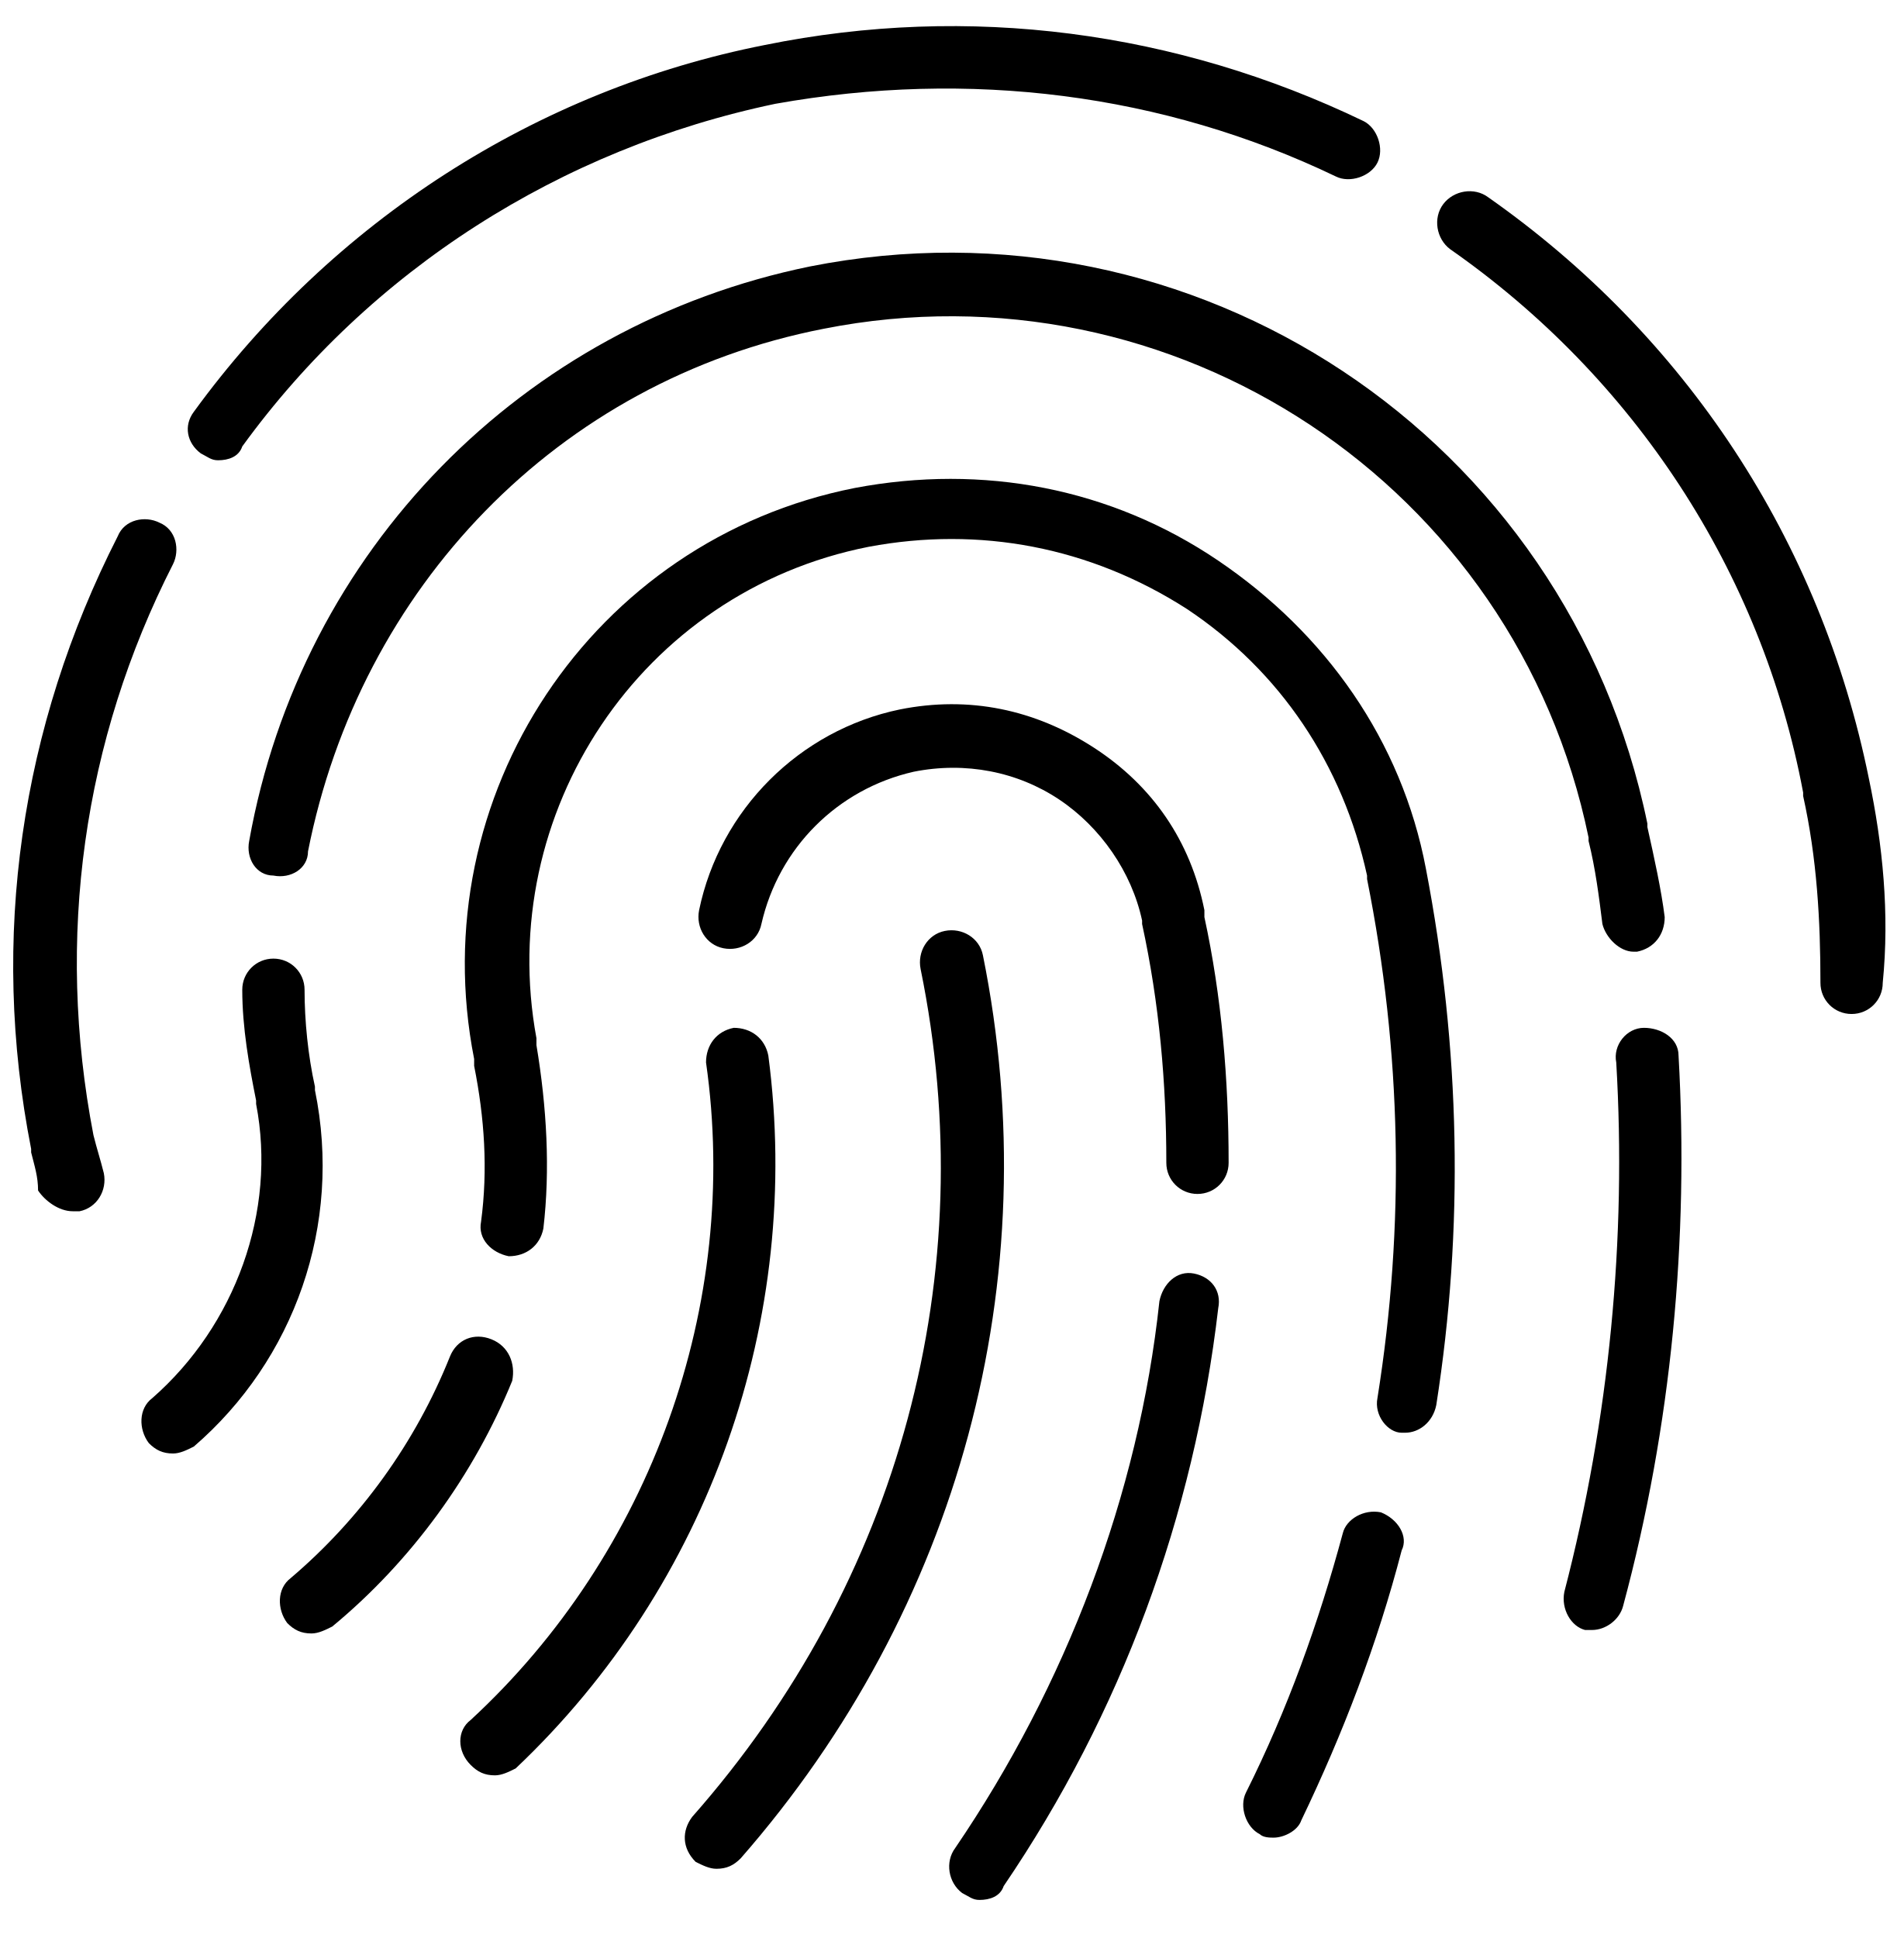
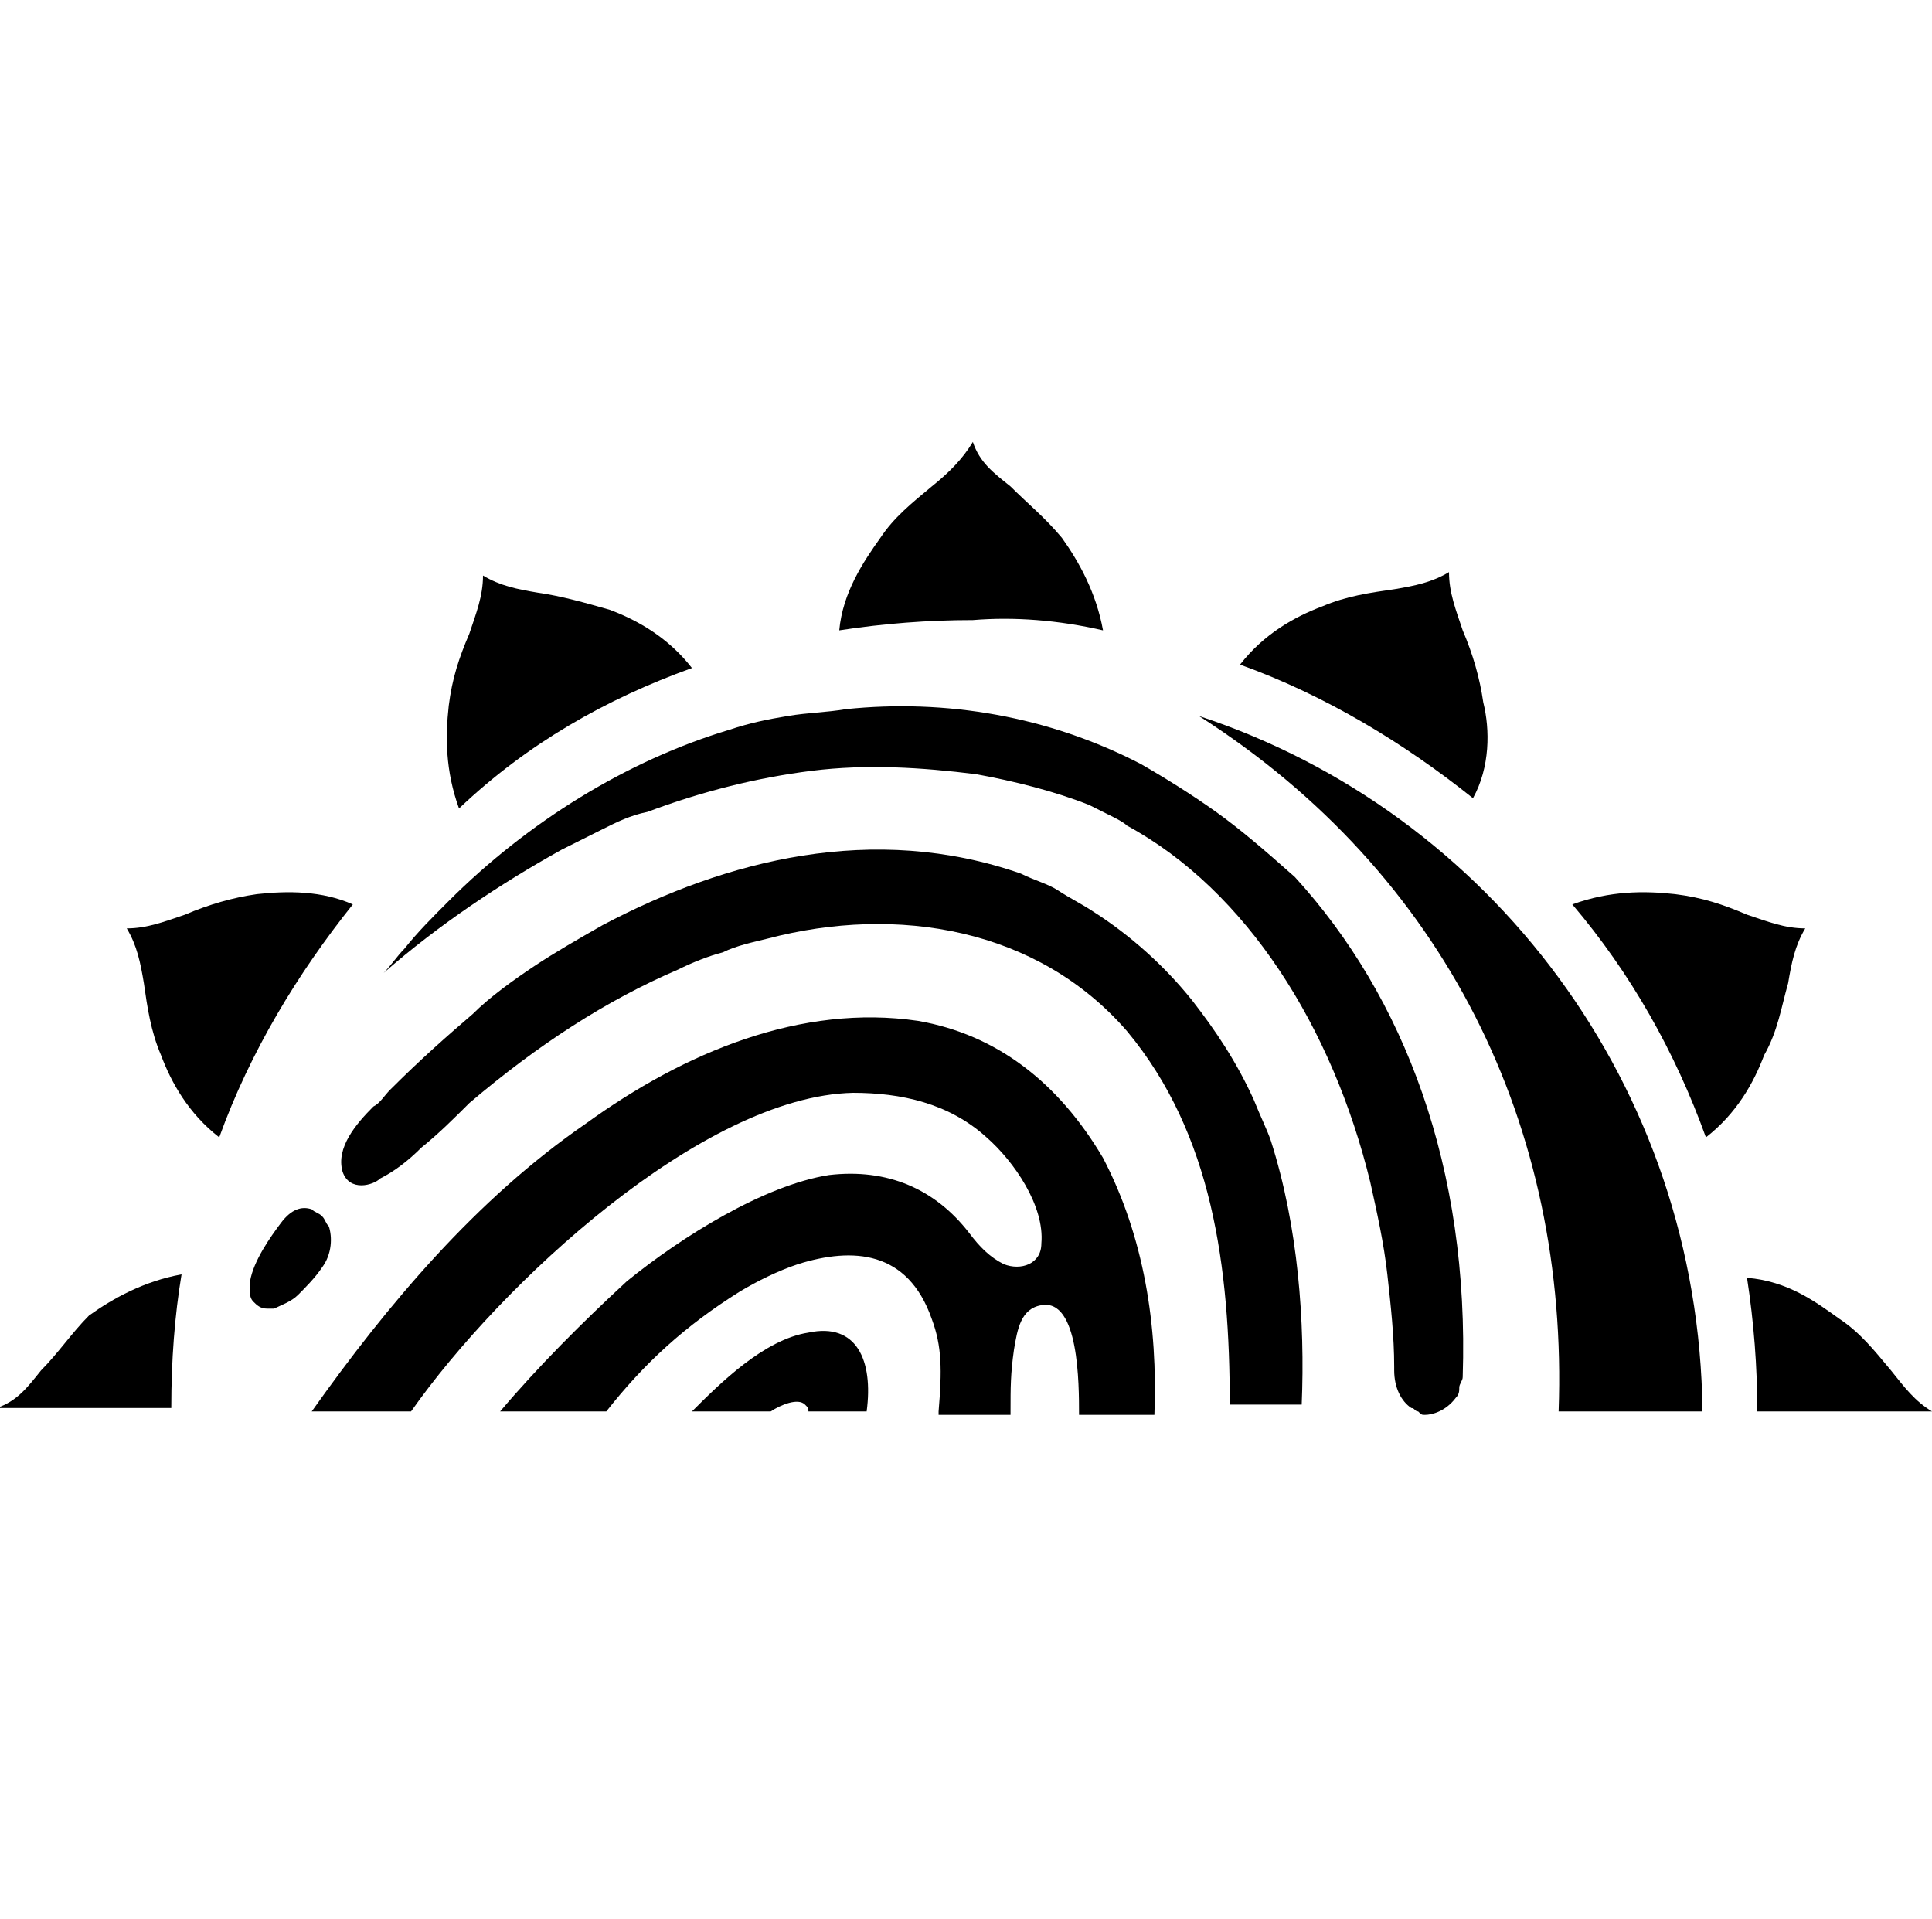
- <svg xmlns="http://www.w3.org/2000/svg" xmlns:xlink="http://www.w3.org/1999/xlink" version="1.1" id="Layer_1" x="0px" y="0px" viewBox="0 0 55 56" style="enable-background:new 0 0 55 56;" xml:space="preserve">
+ <svg xmlns="http://www.w3.org/2000/svg" version="1.1" id="Layer_1" x="0px" y="0px" viewBox="0 0 56.4 56" style="enable-background:new 0 0 56.4 56;" xml:space="preserve">
  <style type="text/css">
	.st0{fill:none;enable-background:new    ;}
- 	.st1{clip-path:url(#SVGID_2_);}
</style>
-   <path class="st0" d="z" />
+   <path class="st0" d="M0,0" />
  <g>
-     <path d="M22.2,30.5c-0.1-0.5-0.5-0.8-1-0.8c-0.5,0.1-0.8,0.5-0.8,1c1,7-1.6,14.2-6.8,19c-0.4,0.3-0.4,0.9,0,1.3   c0.2,0.2,0.4,0.3,0.7,0.3c0.2,0,0.4-0.1,0.6-0.2C20.5,45.8,23.2,38.1,22.2,30.5L22.2,30.5z M22.2,30.5" />
-     <path d="M9.1,31.5c0,0,0-0.1,0-0.1c-0.2-0.9-0.3-1.9-0.3-2.8c0-0.5-0.4-0.9-0.9-0.9c-0.5,0-0.9,0.4-0.9,0.9c0,1.1,0.2,2.2,0.4,3.2   c0,0,0,0.1,0,0.1c0.6,3.1-0.6,6.4-3,8.5c-0.4,0.3-0.4,0.9-0.1,1.3c0.2,0.2,0.4,0.3,0.7,0.3c0.2,0,0.4-0.1,0.6-0.2   C8.5,39.3,9.9,35.4,9.1,31.5L9.1,31.5z M9.1,31.5" />
-     <g>
-       <defs>
-         <rect id="SVGID_1_" x="0.4" y="0.7" width="54.2" height="54.3" />
-       </defs>
-       <clipPath id="SVGID_2_">
-         <use xlink:href="#SVGID_1_" style="overflow:visible;" />
-       </clipPath>
-       <path class="st1" d="M14.2,38.7c-0.5-0.2-1,0-1.2,0.5c-1,2.5-2.6,4.7-4.6,6.4C8,45.9,8,46.5,8.3,46.9c0.2,0.2,0.4,0.3,0.7,0.3    c0.2,0,0.4-0.1,0.6-0.2c2.3-1.9,4.1-4.4,5.2-7.1C14.9,39.4,14.7,38.9,14.2,38.7L14.2,38.7z M14.2,38.7" />
-       <path class="st1" d="M5.8,13.1c0.2,0.1,0.3,0.2,0.5,0.2c0.3,0,0.6-0.1,0.7-0.4c3.7-5.1,9.2-8.6,15.4-9.9C28,2,33.6,2.7,38.6,5.1    c0.4,0.2,1,0,1.2-0.4c0.2-0.4,0-1-0.4-1.2C34,0.9,28,0.1,22.1,1.3C15.5,2.6,9.6,6.4,5.6,11.9C5.3,12.3,5.4,12.8,5.8,13.1L5.8,13.1    z M5.8,13.1" />
-       <path class="st1" d="M2.7,32.8C2.7,32.8,2.7,32.8,2.7,32.8C1.6,27.1,2.4,21.4,5,16.3c0.2-0.4,0.1-1-0.4-1.2    c-0.4-0.2-1-0.1-1.2,0.4C0.6,21-0.3,27.1,0.9,33.2c0,0,0,0.1,0,0.1c0.1,0.4,0.2,0.7,0.2,1.1C1.3,34.7,1.7,35,2.1,35    c0.1,0,0.1,0,0.2,0c0.5-0.1,0.8-0.6,0.7-1.1C2.9,33.5,2.8,33.2,2.7,32.8L2.7,32.8z M2.7,32.8" />
-     </g>
-     <path d="M23.4,7.7C15.1,9.4,8.7,15.9,7.2,24.3c-0.1,0.5,0.2,1,0.7,1c0.5,0.1,1-0.2,1-0.7C10.4,17,16.1,11,23.8,9.5   c10.1-2,20,4.5,22.1,14.7c0,0,0,0.1,0,0.1c0.2,0.8,0.3,1.6,0.4,2.4c0.1,0.4,0.5,0.8,0.9,0.8c0,0,0.1,0,0.1,0c0.5-0.1,0.8-0.5,0.8-1   c-0.1-0.8-0.3-1.7-0.5-2.6c0,0,0-0.1,0-0.1C45.3,12.6,34.5,5.5,23.4,7.7L23.4,7.7z M23.4,7.7" />
-     <path d="M34.8,26.3c-0.4-2-1.5-3.6-3.2-4.7c-1.7-1.1-3.6-1.5-5.6-1.1c-2.9,0.6-5.2,2.9-5.8,5.8c-0.1,0.5,0.2,1,0.7,1.1   c0.5,0.1,1-0.2,1.1-0.7c0.5-2.2,2.2-3.9,4.4-4.4c1.5-0.3,3,0,4.2,0.8c1.2,0.8,2.1,2.1,2.4,3.5c0,0,0,0.1,0,0.1   c0.5,2.3,0.7,4.6,0.7,6.9c0,0.5,0.4,0.9,0.9,0.9h0c0.5,0,0.9-0.4,0.9-0.9c0-2.4-0.2-4.8-0.7-7.1C34.8,26.4,34.8,26.4,34.8,26.3   L34.8,26.3z M34.8,26.3" />
-     <path d="M28.4,27.6c-0.1-0.5-0.6-0.8-1.1-0.7c-0.5,0.1-0.8,0.6-0.7,1.1c1.8,8.8-0.6,17.7-6.6,24.5c-0.3,0.4-0.3,0.9,0.1,1.3   c0.2,0.1,0.4,0.2,0.6,0.2c0.3,0,0.5-0.1,0.7-0.3C27.7,46.5,30.3,37,28.4,27.6L28.4,27.6z M28.4,27.6" />
-     <path d="M54,22.5C54,22.4,54,22.4,54,22.5c-1.4-6.9-5.3-12.8-11-16.8c-0.4-0.3-1-0.2-1.3,0.2c-0.3,0.4-0.2,1,0.2,1.3   c5.3,3.7,9,9.3,10.2,15.7c0,0,0,0,0,0.1c0.4,1.8,0.5,3.6,0.5,5.4c0,0.5,0.4,0.9,0.9,0.9h0c0.5,0,0.9-0.4,0.9-0.9   C54.6,26.4,54.4,24.4,54,22.5L54,22.5z M54,22.5" />
-     <path d="M41.2,25.1c-0.7-3.7-2.9-6.8-6-8.9c-3.1-2.1-6.8-2.8-10.5-2.1c-7.6,1.5-12.5,8.9-11,16.5c0,0.1,0,0.1,0,0.2   c0.3,1.5,0.4,3,0.2,4.5c-0.1,0.5,0.3,0.9,0.8,1c0.5,0,0.9-0.3,1-0.8c0.2-1.7,0.1-3.5-0.2-5.3c0-0.1,0-0.1,0-0.2   c-1.2-6.5,3-12.9,9.6-14.2c3.2-0.6,6.4,0,9.2,1.8c2.7,1.8,4.5,4.5,5.2,7.7c0,0,0,0,0,0.1c1,5,1.1,10,0.3,15c-0.1,0.5,0.3,1,0.7,1   c0,0,0.1,0,0.1,0c0.4,0,0.8-0.3,0.9-0.8C42.3,35.5,42.2,30.3,41.2,25.1C41.2,25.1,41.2,25.1,41.2,25.1L41.2,25.1z M41.2,25.1" />
-     <path d="M47.5,29.7c-0.5,0-0.9,0.5-0.8,1C47,35.8,46.5,41,45.2,46c-0.1,0.5,0.2,1,0.6,1.1c0.1,0,0.2,0,0.2,0c0.4,0,0.8-0.3,0.9-0.7   c1.4-5.2,1.9-10.6,1.6-15.9C48.5,30,48,29.7,47.5,29.7L47.5,29.7z M47.5,29.7" />
-     <path d="M39.9,43.7c-0.5-0.1-1,0.2-1.1,0.6c-0.7,2.6-1.6,5.1-2.8,7.5c-0.2,0.4,0,1,0.4,1.2c0.1,0.1,0.3,0.1,0.4,0.1   c0.3,0,0.7-0.2,0.8-0.5c1.2-2.5,2.2-5.1,2.9-7.8C40.7,44.4,40.4,43.9,39.9,43.7L39.9,43.7z M39.9,43.7" />
-     <path d="M34.5,36.8c-0.5-0.1-0.9,0.3-1,0.8c-0.6,5.6-2.7,11.1-5.9,15.8c-0.3,0.4-0.2,1,0.2,1.3c0.2,0.1,0.3,0.2,0.5,0.2   c0.3,0,0.6-0.1,0.7-0.4c3.4-5,5.5-10.7,6.2-16.7C35.3,37.3,35,36.9,34.5,36.8L34.5,36.8z M34.5,36.8" />
+     <path d="M52.2,28.7c0.1-0.6,0.2-1.1,0.5-1.6c-0.6,0-1.1-0.2-1.7-0.4c-0.7-0.3-1.3-0.5-2.1-0.6c-0.9-0.1-1.9-0.1-3,0.3   c1.7,2,3,4.3,3.9,6.8c0.9-0.7,1.4-1.6,1.7-2.4C51.9,30.1,52,29.4,52.2,28.7z" />
+     <path d="M43.3,20.5c-0.1-0.7-0.3-1.4-0.6-2.1c-0.2-0.6-0.4-1.1-0.4-1.7c-0.5,0.3-1,0.4-1.6,0.5c-0.7,0.1-1.4,0.2-2.1,0.5   c-0.8,0.3-1.7,0.8-2.4,1.7c2.5,0.9,4.8,2.3,6.8,3.9C43.5,22.4,43.5,21.3,43.3,20.5z" />
+     <path d="M55.2,40c-0.5-0.6-0.9-1.1-1.5-1.5c-0.7-0.5-1.5-1.1-2.7-1.2c0.2,1.3,0.3,2.6,0.3,3.9h5.1C55.9,40.9,55.6,40.5,55.2,40z" />
+     <path d="M20.2,19.5c-0.7-0.9-1.6-1.4-2.4-1.7c-0.7-0.2-1.4-0.4-2.1-0.5c-0.6-0.1-1.1-0.2-1.6-0.5c0,0.6-0.2,1.1-0.4,1.7   c-0.3,0.7-0.5,1.3-0.6,2.1c-0.1,0.9-0.1,1.9,0.3,3C15.4,21.7,17.7,20.4,20.2,19.5z" />
+     <path d="M7.5,26.1c-0.7,0.1-1.4,0.3-2.1,0.6c-0.6,0.2-1.1,0.4-1.7,0.4c0.3,0.5,0.4,1,0.5,1.6c0.1,0.7,0.2,1.4,0.5,2.1   c0.3,0.8,0.8,1.7,1.7,2.4c0.9-2.5,2.3-4.8,3.9-6.8C9.4,26,8.4,26,7.5,26.1z" />
+     <path d="M1.2,40c-0.4,0.5-0.7,0.9-1.3,1.1l5.1,0c0-1.4,0.1-2.7,0.3-3.9c-1.1,0.2-2,0.7-2.7,1.2C2.1,38.9,1.7,39.5,1.2,40z" />
+     <path d="M32.2,18.4c-0.2-1.1-0.7-2-1.2-2.7c-0.5-0.6-1-1-1.5-1.5c-0.5-0.4-0.9-0.7-1.1-1.3c-0.3,0.5-0.7,0.9-1.2,1.3   c-0.6,0.5-1.1,0.9-1.5,1.5c-0.5,0.7-1.1,1.6-1.2,2.7c1.3-0.2,2.6-0.3,3.9-0.3C29.6,18,30.9,18.1,32.2,18.4z" />
+     <path d="M23.6,38.9c-1.3,0.2-2.6,1.5-3.4,2.3l2.3,0c0.3-0.2,0.8-0.4,1-0.2c0.1,0.1,0.1,0.1,0.1,0.2h1.7   C25.5,39.7,25,38.6,23.6,38.9z" />
+     <path d="M26.8,29.8c-3.4-0.5-6.8,0.9-9.7,3c-3.2,2.2-5.8,5.3-8,8.4H12c2.6-3.7,8.5-9.2,12.9-9.3c1.4,0,2.8,0.3,3.9,1.3   c0.8,0.7,1.7,2,1.6,3.1c0,0.6-0.6,0.8-1.1,0.6c-0.4-0.2-0.7-0.5-1-0.9c-1-1.3-2.4-1.9-4.1-1.7c-1.9,0.3-4.3,1.8-5.9,3.1   c-1.3,1.2-2.6,2.5-3.7,3.8h3.1c1.1-1.4,2.3-2.5,3.9-3.5c0.5-0.3,1.1-0.6,1.7-0.8c1.6-0.5,3.2-0.4,3.9,1.6c0.3,0.8,0.3,1.5,0.2,2.7   v0.1h2.1v-0.1c0-0.7,0-1.1,0.1-1.8c0.1-0.6,0.2-1.2,0.8-1.3c1.1-0.2,1.1,2.3,1.1,3.2h2.2c0.1-2.6-0.3-5.2-1.5-7.5   C30.9,31.6,29.1,30.2,26.8,29.8z" />
+     <path d="M36.6,32.1c-0.5-1.1-1.1-2-1.8-2.9c-0.8-1-1.8-1.9-2.9-2.6c-0.3-0.2-0.7-0.4-1-0.6s-0.7-0.3-1.1-0.5   c-4.3-1.5-8.6-0.4-12.2,1.5c-0.7,0.4-1.4,0.8-2,1.2c-0.6,0.4-1.3,0.9-1.8,1.4c-0.7,0.6-1.5,1.3-2.4,2.2c-0.2,0.2-0.3,0.4-0.5,0.5   c-0.5,0.5-1.1,1.2-0.9,1.9c0.2,0.6,0.9,0.4,1.1,0.2c0.4-0.2,0.8-0.5,1.2-0.9c0.5-0.4,1-0.9,1.4-1.3c2-1.7,4-3,6.1-3.9   c0.4-0.2,0.9-0.4,1.3-0.5c0.4-0.2,0.9-0.3,1.3-0.4c3.8-1,7.9-0.3,10.5,2.7c2.5,3,3,6.9,3,10.9H38c0.1-2.4-0.1-5.2-0.9-7.7   C37,33,36.8,32.6,36.6,32.1z" />
+     <path d="M9.6,35.8c-0.1-0.1-0.1-0.2-0.2-0.3c-0.1-0.1-0.2-0.1-0.3-0.2c-0.3-0.1-0.6,0-0.9,0.4c-0.3,0.4-0.8,1.1-0.9,1.7   c0,0.1,0,0.2,0,0.3c0,0.1,0,0.2,0.1,0.3c0.1,0.1,0.2,0.2,0.4,0.2c0,0,0.1,0,0.1,0s0.1,0,0.1,0c0.2-0.1,0.5-0.2,0.7-0.4   c0.2-0.2,0.5-0.5,0.7-0.8C9.7,36.6,9.7,36.1,9.6,35.8z" />
+     <path d="M35.5,23.7c-0.7-0.5-1.5-1-2.2-1.4h0c-2.7-1.4-5.7-1.9-8.6-1.6c-0.6,0.1-1.1,0.1-1.7,0.2c-0.6,0.1-1.1,0.2-1.7,0.4   c-3,0.9-5.9,2.7-8.2,5c-0.5,0.5-0.9,0.9-1.3,1.4c-0.2,0.2-0.4,0.5-0.6,0.7c1.6-1.4,3.4-2.6,5.2-3.6c0.4-0.2,0.8-0.4,1.2-0.6   c0.4-0.2,0.8-0.4,1.3-0.5c1.6-0.6,3.2-1,4.8-1.2c1.6-0.2,3.2-0.1,4.8,0.1c1.1,0.2,2.3,0.5,3.3,0.9c0.2,0.1,0.4,0.2,0.6,0.3   c0.2,0.1,0.4,0.2,0.5,0.3c3.5,1.9,6,5.9,7.1,10.4c0.2,0.9,0.4,1.8,0.5,2.7c0.1,0.9,0.2,1.8,0.2,2.7V40c0,0.5,0.2,0.9,0.5,1.1   c0.1,0,0.1,0.1,0.2,0.1c0.1,0.1,0.1,0.1,0.2,0.1h0c0.2,0,0.6-0.1,0.9-0.5c0.1-0.1,0.1-0.2,0.1-0.3c0-0.1,0.1-0.2,0.1-0.3v0   c0.2-6.1-1.7-11.1-4.9-14.6C36.9,24.8,36.2,24.2,35.5,23.7z" />
+     <path d="M35,20.9c7.2,4.6,10.8,12,10.5,20.3h4.2C49.6,31.7,43.5,23.7,35,20.9z" />
  </g>
</svg>
